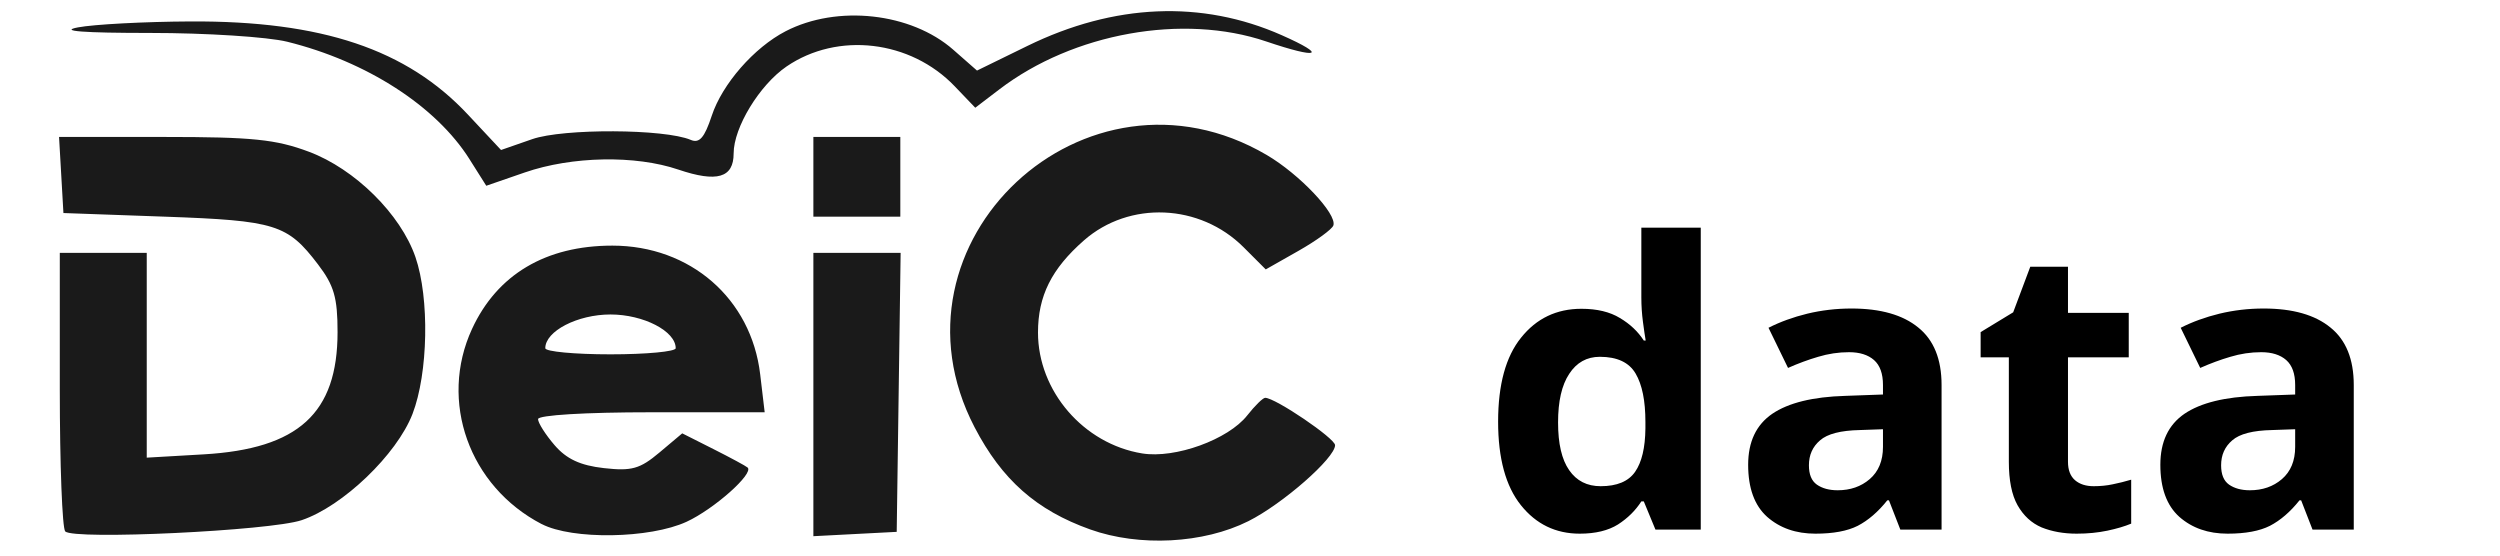
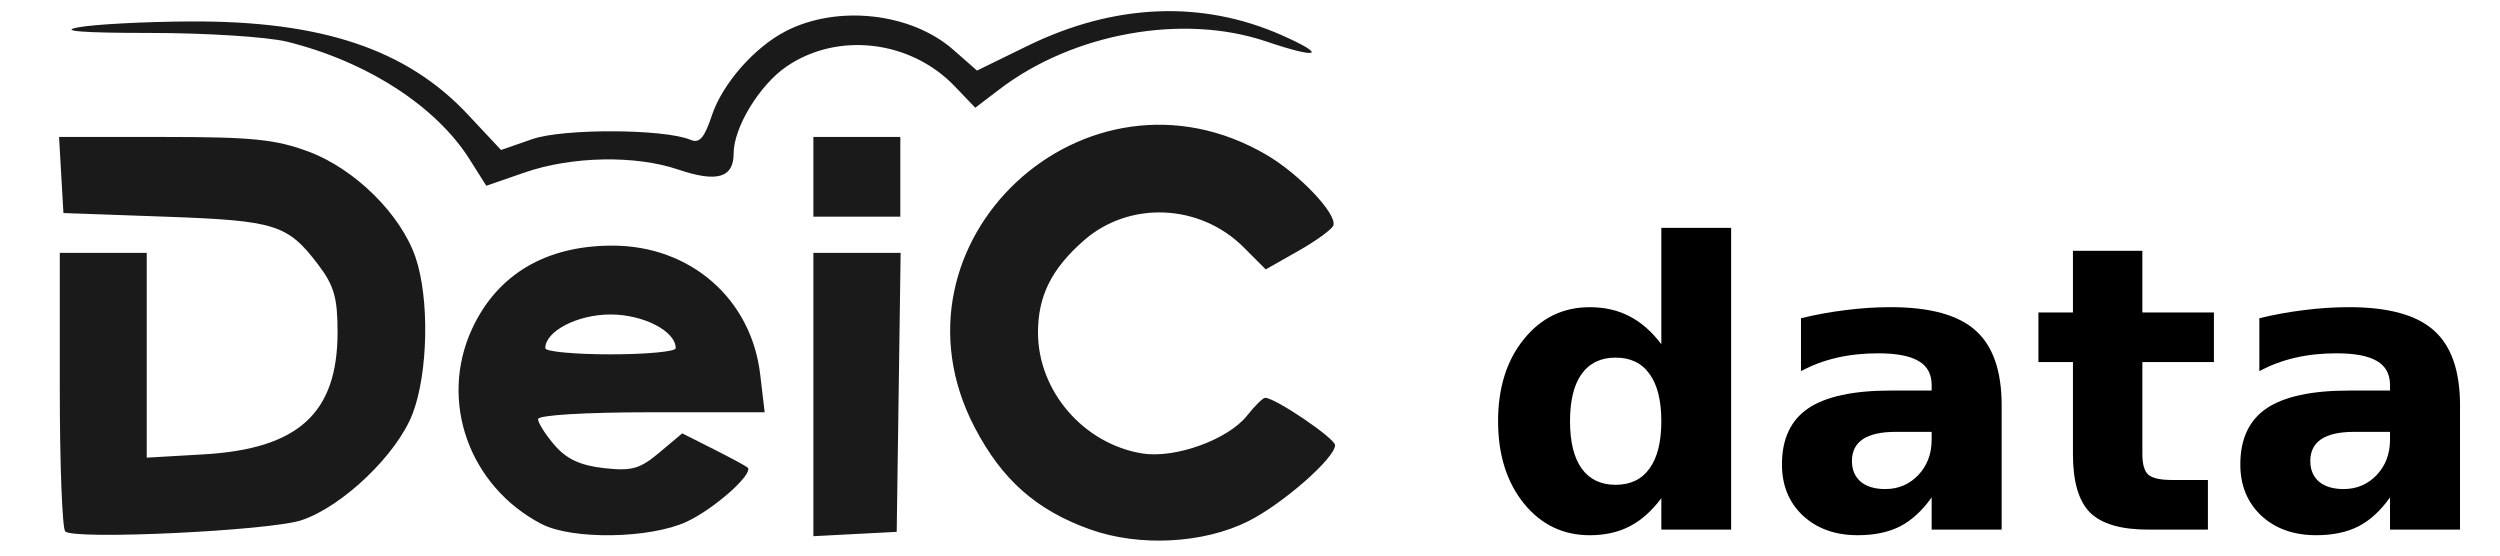
<svg xmlns="http://www.w3.org/2000/svg" width="108" height="24" id="svg2469" version="1.0">
  <defs id="defs2471">
    </defs>
  <g transform="scale(0.75) translate(-254.0796,-466.3622)" id="layer1">
    <path style="fill:#1a1a1a" d="m 316.875,496.858 c -3.1,-1.107 -5.083,-2.859 -6.659,-5.885 -5.551,-10.658 6.395,-21.798 16.822,-15.687 1.89,1.108 4.063,3.403 3.844,4.061 -0.073,0.219 -0.979,0.879 -2.014,1.466 l -1.881,1.067 -1.276,-1.276 c -2.515,-2.515 -6.584,-2.688 -9.2,-0.392 -1.866,1.638 -2.643,3.197 -2.643,5.304 0,3.371 2.625,6.415 6.003,6.964 1.9,0.308 4.955,-0.799 6.052,-2.193 0.437,-0.556 0.901,-1.011 1.031,-1.011 0.582,0 4.026,2.335 4.026,2.729 0,0.741 -3.022,3.388 -4.996,4.377 -2.584,1.294 -6.276,1.487 -9.109,0.476 l 0,0 z m -59.038,0.114 c -0.172,-0.178 -0.313,-3.86 -0.313,-8.183 l 0,-7.86 2.504,0 2.504,0 0,5.897 0,5.897 3.281,-0.19 c 5.458,-0.316 7.71,-2.372 7.71,-7.04 0,-1.993 -0.201,-2.688 -1.13,-3.906 -1.759,-2.306 -2.436,-2.517 -8.817,-2.745 l -5.843,-0.209 -0.126,-2.191 -0.126,-2.191 6.058,0 c 5.073,0 6.427,0.138 8.33,0.85 2.654,0.993 5.29,3.6 6.141,6.071 0.815,2.368 0.734,6.69 -0.169,9.031 -0.903,2.34 -4.019,5.326 -6.389,6.122 -1.815,0.609 -13.129,1.147 -13.614,0.647 l 0,0 z m 27.442,-0.423 c -4.18,-2.174 -5.93,-7.079 -4.011,-11.239 1.448,-3.138 4.247,-4.8 8.083,-4.8 4.489,0 7.999,3.055 8.515,7.411 l 0.259,2.188 -6.527,0 c -3.816,0 -6.527,0.164 -6.527,0.394 0,0.217 0.429,0.893 0.953,1.502 0.686,0.797 1.481,1.167 2.836,1.32 1.604,0.181 2.079,0.048 3.2,-0.895 l 1.316,-1.107 1.795,0.905 c 0.987,0.498 1.874,0.977 1.971,1.064 0.377,0.341 -1.931,2.393 -3.514,3.123 -2.117,0.977 -6.587,1.048 -8.347,0.132 l 0,0 z m 7.721,-10.13 c 0,-0.983 -1.856,-1.943 -3.756,-1.943 -1.901,0 -3.756,0.96 -3.756,1.943 0,0.194 1.69,0.353 3.756,0.353 2.066,0 3.756,-0.159 3.756,-0.353 z m 7.93,2.669 0,-8.159 2.513,0 2.513,0 -0.113,8.034 -0.113,8.034 -2.4,0.125 -2.4,0.125 0,-8.159 -1e-5,0 z m 0,-12.542 0,-2.295 2.504,0 2.504,0 0,2.295 0,2.295 -2.504,0 -2.504,0 0,-2.295 z m -19.804,-1.011 c -1.933,-3.062 -5.923,-5.634 -10.503,-6.769 -1.121,-0.278 -4.668,-0.506 -7.882,-0.506 -3.873,-5.3e-4 -5.28,-0.108 -4.174,-0.32 0.918,-0.175 3.837,-0.33 6.486,-0.343 7.567,-0.038 12.461,1.606 15.978,5.365 l 1.909,2.04 1.796,-0.625 c 1.792,-0.624 7.633,-0.596 9.131,0.043 0.498,0.213 0.792,-0.125 1.209,-1.389 0.604,-1.831 2.439,-3.93 4.256,-4.87 2.975,-1.538 7.224,-1.07 9.655,1.065 l 1.368,1.201 2.904,-1.42 c 4.994,-2.441 10.044,-2.655 14.646,-0.619 2.672,1.182 2.15,1.393 -0.895,0.361 -4.783,-1.622 -11.109,-0.486 -15.361,2.756 l -1.394,1.063 -1.187,-1.239 c -2.544,-2.656 -6.74,-3.148 -9.683,-1.137 -1.558,1.065 -3.048,3.513 -3.048,5.008 0,1.406 -0.959,1.685 -3.186,0.93 -2.476,-0.841 -6.127,-0.772 -8.842,0.165 l -2.22,0.767 -0.965,-1.528 0,0 z" id="path2982" />
-     <text id="text2596" y="496.867" x="339.34" style="font-size:50.829px;font-style:normal;font-weight:normal;fill:#000000;fill-opacity:1;stroke:none;font-family:Bitstream Vera Sans" xml:space="preserve">
-       <tspan style="font-size:22.873px;font-style:normal;font-variant:normal;font-weight:bold;font-stretch:normal;fill:#000000;font-family:Verdana;-inkscape-font-specification:Verdana Bold" y="496.867" x="339.34" id="tspan2598">data</tspan>
-     </text>
+     <g style="font-size:50.829px;font-style:normal;font-weight:normal;fill:#000000;fill-opacity:1;stroke:none;font-family:Bitstream Vera Sans" id="text2596">
+       <path d="m 349.772,486.19 0,-6.701 4.021,0 0,17.378 -4.021,0 0,-1.809 c -0.551,0.737 -1.158,1.277 -1.82,1.619 -0.663,0.343 -1.43,0.514 -2.301,0.514 -1.541,0 -2.807,-0.611 -3.797,-1.832 -0.99,-1.229 -1.485,-2.807 -1.485,-4.735 -10e-6,-1.928 0.495,-3.503 1.485,-4.724 0.99,-1.229 2.256,-1.843 3.797,-1.843 0.864,10e-6 1.627,0.175 2.29,0.525 0.67,0.343 1.281,0.879 1.832,1.608 m -2.636,8.097 c 0.856,0 1.508,-0.313 1.954,-0.938 0.454,-0.625 0.681,-1.534 0.681,-2.725 -1e-5,-1.191 -0.227,-2.1 -0.681,-2.725 -0.447,-0.625 -1.098,-0.938 -1.954,-0.938 -0.849,10e-6 -1.5,0.313 -1.954,0.938 -0.447,0.625 -0.67,1.534 -0.67,2.725 0,1.191 0.223,2.1 0.67,2.725 0.454,0.625 1.106,0.938 1.954,0.938" style="font-size:22.873px;font-variant:normal;font-weight:bold;font-stretch:normal;fill:#000000;font-family:Verdana;-inkscape-font-specification:Verdana Bold" id="path2991" />
+       <path d="m 363.263,491.238 c -0.834,0 -1.463,0.141 -1.887,0.424 -0.417,0.283 -0.625,0.7 -0.625,1.251 -10e-6,0.506 0.168,0.905 0.503,1.195 0.342,0.283 0.815,0.424 1.418,0.424 0.752,1e-5 1.385,-0.268 1.899,-0.804 0.514,-0.544 0.771,-1.221 0.771,-2.033 l 0,-0.458 -2.077,0 m 6.109,-1.508 0,7.137 -4.032,0 0,-1.854 c -0.536,0.759 -1.139,1.314 -1.809,1.664 -0.67,0.343 -1.485,0.514 -2.446,0.514 -1.296,0 -2.349,-0.376 -3.161,-1.128 -0.804,-0.759 -1.206,-1.742 -1.206,-2.948 0,-1.467 0.503,-2.543 1.508,-3.228 1.013,-0.685 2.599,-1.027 4.758,-1.028 l 2.357,0 0,-0.313 c -10e-6,-0.633 -0.249,-1.095 -0.748,-1.385 -0.499,-0.298 -1.277,-0.447 -2.334,-0.447 -0.856,1e-5 -1.653,0.086 -2.39,0.257 -0.737,0.171 -1.422,0.428 -2.055,0.771 l 0,-3.049 c 0.856,-0.208 1.716,-0.365 2.58,-0.469 0.864,-0.112 1.727,-0.168 2.591,-0.168 2.256,10e-6 3.883,0.447 4.881,1.34 1.005,0.886 1.508,2.33 1.508,4.333" style="font-size:22.873px;font-variant:normal;font-weight:bold;font-stretch:normal;fill:#000000;font-family:Verdana;-inkscape-font-specification:Verdana Bold" id="path2993" />
+       <path d="m 377.48,480.807 0,3.552 4.121,0 0,2.859 -4.121,0 0,5.305 c -10e-6,0.581 0.115,0.975 0.346,1.184 0.231,0.201 0.689,0.302 1.374,0.302 l 2.055,0 0,2.859 -3.429,0 c -1.578,0 -2.699,-0.328 -3.362,-0.983 -0.655,-0.663 -0.983,-1.783 -0.983,-3.362 l 0,-5.305 -1.988,0 0,-2.859 1.988,0 0,-3.552 3.998,0" style="font-size:22.873px;font-variant:normal;font-weight:bold;font-stretch:normal;fill:#000000;font-family:Verdana;-inkscape-font-specification:Verdana Bold" id="path2995" />
+       <path d="m 389.665,491.238 c -0.834,0 -1.463,0.141 -1.887,0.424 -0.417,0.283 -0.625,0.7 -0.625,1.251 0,0.506 0.168,0.905 0.503,1.195 0.342,0.283 0.815,0.424 1.418,0.424 0.752,1e-5 1.385,-0.268 1.899,-0.804 0.514,-0.544 0.771,-1.221 0.771,-2.033 l 0,-0.458 -2.077,0 m 6.109,-1.508 0,7.137 -4.032,0 0,-1.854 c -0.536,0.759 -1.139,1.314 -1.809,1.664 -0.67,0.343 -1.485,0.514 -2.446,0.514 -1.296,0 -2.349,-0.376 -3.161,-1.128 -0.804,-0.759 -1.206,-1.742 -1.206,-2.948 0,-1.467 0.503,-2.543 1.508,-3.228 1.013,-0.685 2.599,-1.027 4.758,-1.028 l 2.357,0 0,-0.313 c -1e-5,-0.633 -0.249,-1.095 -0.748,-1.385 -0.499,-0.298 -1.277,-0.447 -2.334,-0.447 -0.856,1e-5 -1.653,0.086 -2.39,0.257 -0.737,0.171 -1.422,0.428 -2.055,0.771 l 0,-3.049 c 0.856,-0.208 1.716,-0.365 2.58,-0.469 0.864,-0.112 1.727,-0.168 2.591,-0.168 2.256,10e-6 3.883,0.447 4.881,1.34 1.005,0.886 1.508,2.33 1.508,4.333" style="font-size:22.873px;font-variant:normal;font-weight:bold;font-stretch:normal;fill:#000000;font-family:Verdana;-inkscape-font-specification:Verdana Bold" id="path2997" />
+     </g>
    <text transform="translate(264.0796,469.3622)" id="text2620" y="138.5" x="43.5" style="font-size:40px;font-style:normal;font-weight:normal;fill:#000000;fill-opacity:1;stroke:none;stroke-width:1px;stroke-linecap:butt;stroke-linejoin:miter;stroke-opacity:1;font-family:Bitstream Vera Sans" xml:space="preserve">
      <tspan y="138.5" x="43.5" id="tspan2622" />
    </text>
  </g>
</svg>
